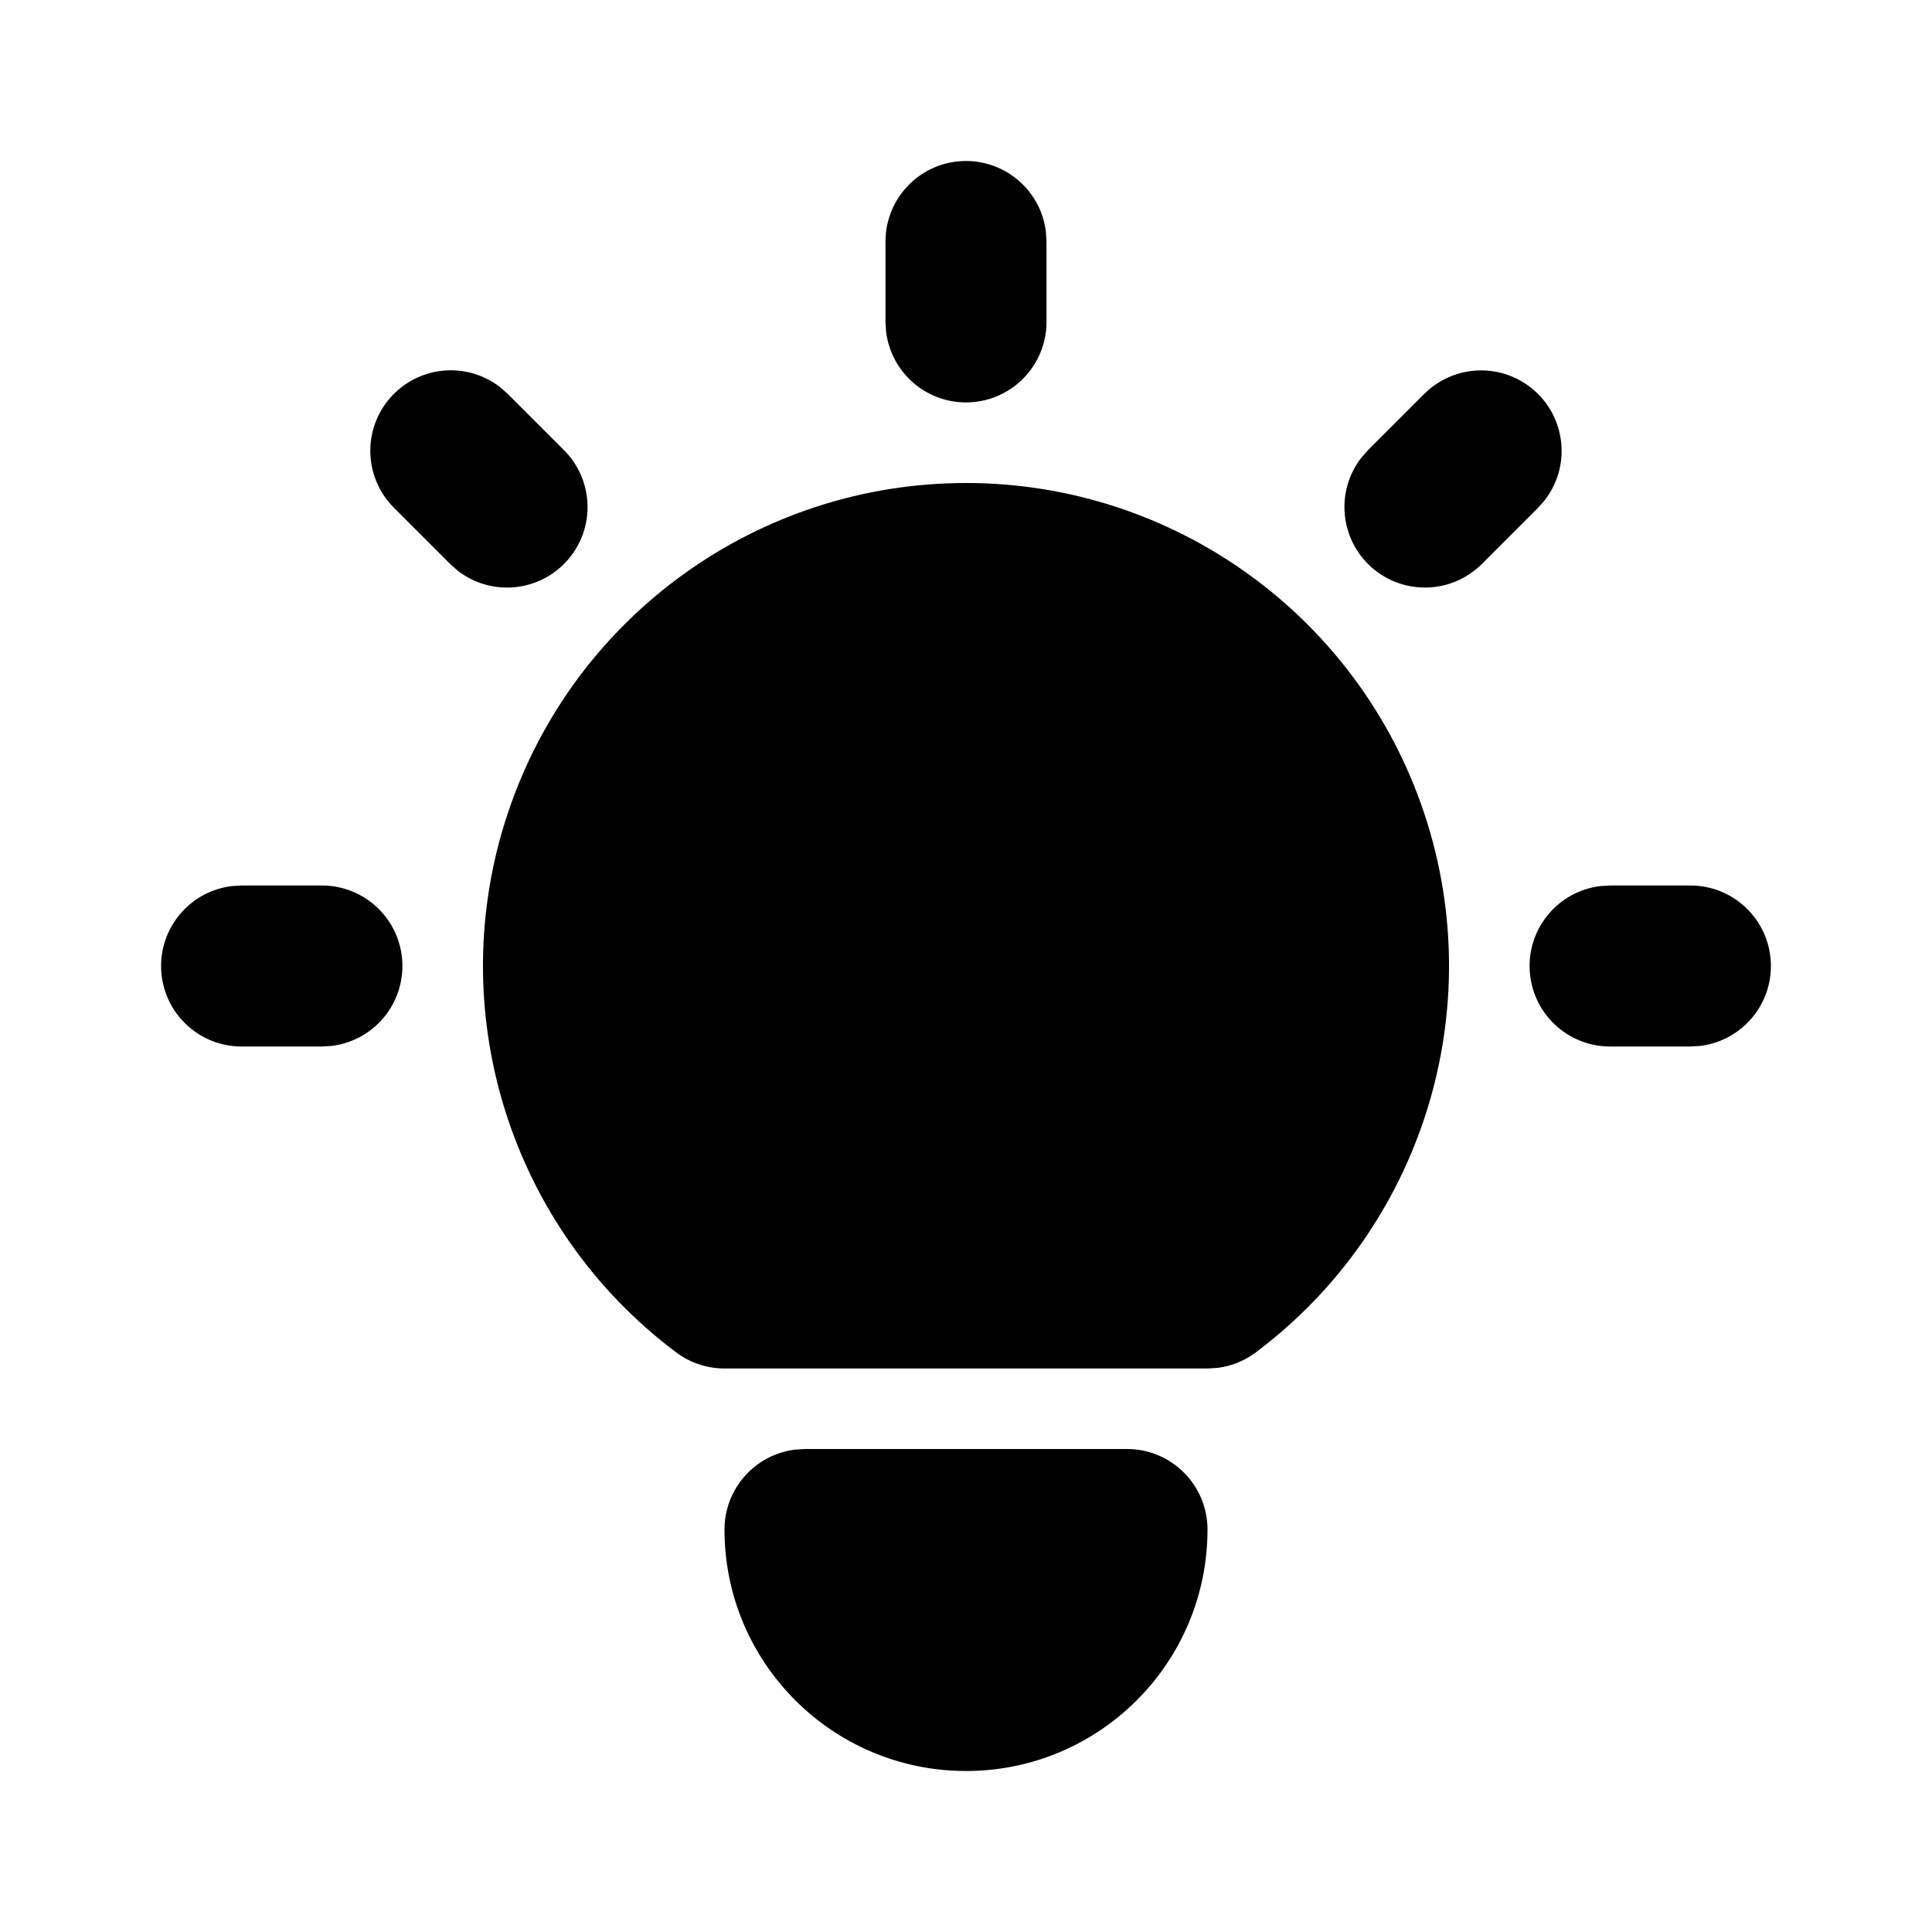
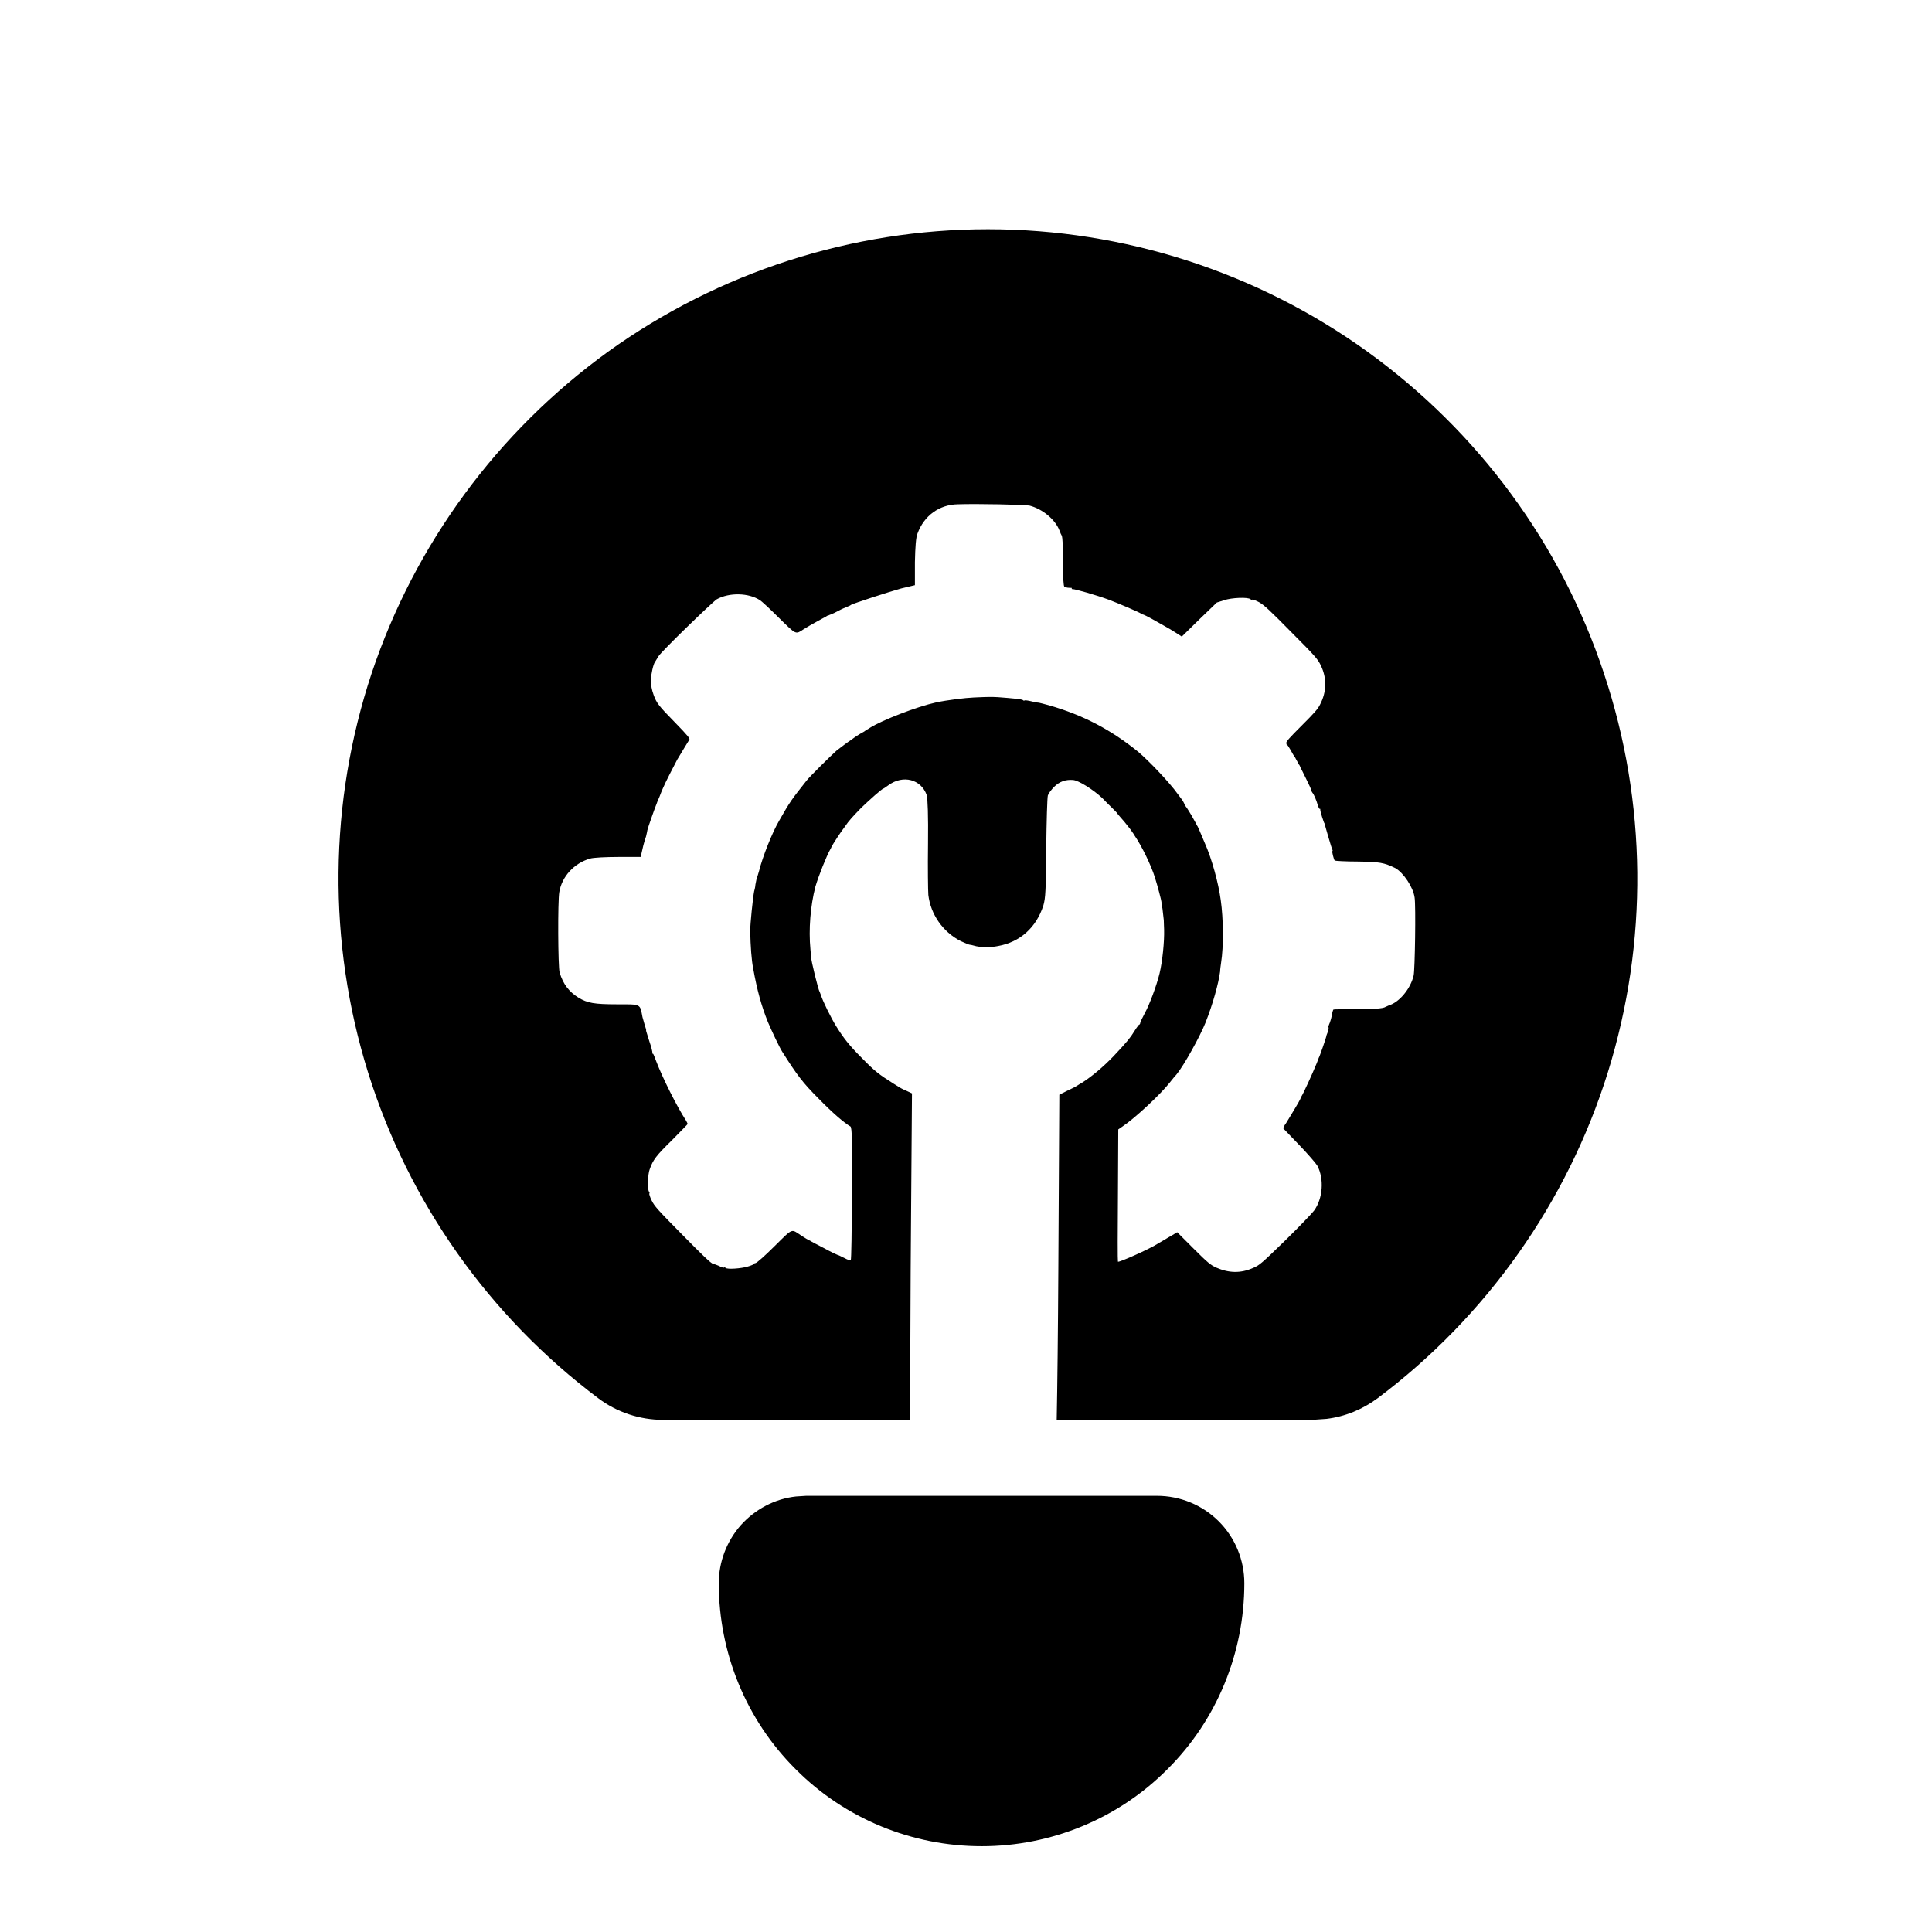
- <svg xmlns="http://www.w3.org/2000/svg" width="1em" height="1em" viewBox="0 0 24 24">
-   <path fill="currentColor" d="M4 11a1 1 0 0 1 .117 1.993L4 13H3a1 1 0 0 1-.117-1.993L3 11zm8-9a1 1 0 0 1 .993.883L13 3v1a1 1 0 0 1-1.993.117L11 4V3a1 1 0 0 1 1-1m9 9a1 1 0 0 1 .117 1.993L21 13h-1a1 1 0 0 1-.117-1.993L20 11zM4.893 4.893a1 1 0 0 1 1.32-.083l.094.083l.7.7a1 1 0 0 1-1.32 1.497l-.094-.083l-.7-.7a1 1 0 0 1 0-1.414m12.8 0a1 1 0 0 1 1.497 1.32l-.083.094l-.7.7a1 1 0 0 1-1.497-1.32l.083-.094zM14 18a1 1 0 0 1 1 1a3 3 0 0 1-6 0a1 1 0 0 1 .883-.993L10 18zM12 6a6 6 0 0 1 3.6 10.8a1 1 0 0 1-.471.192L15 17H9a1 1 0 0 1-.6-.2A6 6 0 0 1 12 6" />
+ <svg xmlns="http://www.w3.org/2000/svg" width="1em" height="1em" viewBox="0 0 59 59" fill="none">
+   <g>
+     <path d="M30.17 7C34.33 7 38.39 8.31 41.76 10.74C45.14 13.18 47.67 16.61 48.98 20.56C50.3 24.51 50.34 28.77 49.1 32.75C47.86 36.72 45.4 40.2 42.07 42.7C41.61 43.04 41.08 43.26 40.51 43.33L40.08 43.36H32.27C32.29 42.37 32.31 40.64 32.32 38.73L32.35 33.43L32.59 33.31C32.72 33.25 32.86 33.18 32.9 33.15C32.94 33.12 33 33.09 33.05 33.06C33.36 32.86 33.69 32.58 34 32.26C34.19 32.06 34.37 31.86 34.4 31.82C34.44 31.78 34.5 31.69 34.55 31.63C34.59 31.57 34.66 31.46 34.7 31.4C34.74 31.34 34.78 31.29 34.79 31.29C34.8 31.29 34.82 31.27 34.82 31.24C34.82 31.21 34.89 31.08 34.96 30.94C35.1 30.69 35.32 30.1 35.41 29.73C35.5 29.36 35.56 28.75 35.55 28.39C35.55 28.33 35.54 28.2 35.54 28.1C35.53 28 35.51 27.84 35.5 27.75C35.48 27.66 35.46 27.57 35.47 27.55C35.47 27.51 35.35 27.05 35.27 26.8C35.16 26.44 34.87 25.84 34.65 25.52C34.62 25.47 34.59 25.42 34.57 25.4C34.56 25.37 34.45 25.24 34.34 25.1C34.22 24.96 34.12 24.85 34.12 24.84C34.12 24.82 33.84 24.56 33.66 24.37C33.37 24.1 32.93 23.83 32.77 23.82C32.54 23.8 32.35 23.87 32.19 24.03C32.11 24.11 32.02 24.23 32 24.29C31.98 24.36 31.96 25.08 31.95 25.9C31.94 27.18 31.93 27.43 31.86 27.66C31.64 28.33 31.15 28.77 30.48 28.89C30.25 28.94 29.9 28.93 29.75 28.88C29.68 28.86 29.63 28.85 29.61 28.85C29.59 28.85 29.47 28.8 29.34 28.74C28.79 28.46 28.42 27.92 28.35 27.33C28.34 27.2 28.33 26.51 28.34 25.77C28.35 24.9 28.33 24.39 28.3 24.28C28.13 23.8 27.58 23.65 27.13 23.98C27.06 24.03 26.99 24.08 26.98 24.08C26.93 24.09 26.56 24.42 26.3 24.67C26.05 24.93 25.93 25.05 25.79 25.26C25.68 25.4 25.43 25.78 25.39 25.87C25.38 25.89 25.37 25.92 25.36 25.93C25.24 26.14 25 26.74 24.9 27.08C24.75 27.66 24.69 28.38 24.75 29C24.76 29.11 24.77 29.22 24.77 29.23C24.77 29.34 24.99 30.23 25.03 30.29C25.04 30.3 25.05 30.35 25.07 30.39C25.12 30.56 25.37 31.07 25.53 31.33C25.76 31.7 25.93 31.92 26.31 32.3C26.72 32.72 26.84 32.81 27.3 33.1C27.33 33.12 27.4 33.16 27.43 33.18C27.47 33.21 27.58 33.27 27.68 33.31L27.85 33.39L27.81 38.79C27.8 41.24 27.79 42.59 27.8 43.36H20.25C19.54 43.36 18.84 43.13 18.27 42.7C14.94 40.2 12.48 36.72 11.24 32.75C10 28.77 10.04 24.51 11.35 20.56C12.67 16.61 15.2 13.18 18.57 10.74C21.95 8.31 26.01 7 30.17 7ZM29.25 15.4C28.68 15.41 28.22 15.75 28.02 16.29C27.97 16.41 27.95 16.7 27.94 17.17L27.94 17.87L27.52 17.97C27.16 18.07 26.08 18.42 25.99 18.47C25.97 18.49 25.92 18.51 25.87 18.53C25.82 18.55 25.7 18.6 25.61 18.65C25.52 18.7 25.41 18.75 25.38 18.76C25.36 18.77 25.32 18.78 25.31 18.79C25.29 18.79 25.27 18.8 25.27 18.8C25.26 18.81 25.23 18.82 25.21 18.84C25.18 18.85 25.06 18.92 24.93 18.99C24.8 19.06 24.63 19.16 24.55 19.21C24.29 19.38 24.33 19.4 23.79 18.87C23.52 18.6 23.26 18.36 23.21 18.33C22.86 18.1 22.27 18.09 21.89 18.3C21.75 18.39 20.21 19.88 20.11 20.04C20.06 20.12 20.01 20.2 20 20.22C19.95 20.28 19.88 20.61 19.88 20.74C19.88 20.95 19.9 21.05 19.96 21.22C20.05 21.47 20.11 21.55 20.62 22.07C21.01 22.47 21.08 22.56 21.05 22.59C21.01 22.65 20.82 22.97 20.68 23.2C20.59 23.37 20.31 23.91 20.25 24.06C20.23 24.1 20.18 24.22 20.14 24.33C20.09 24.44 20.05 24.54 20.05 24.55C20.03 24.58 19.77 25.32 19.77 25.35C19.77 25.37 19.75 25.45 19.73 25.54C19.66 25.74 19.62 25.92 19.59 26.06L19.57 26.17H18.88C18.5 26.17 18.11 26.19 18.02 26.22C17.53 26.36 17.16 26.77 17.08 27.24C17.03 27.52 17.04 29.54 17.09 29.7C17.2 30.06 17.38 30.29 17.67 30.47C17.94 30.63 18.14 30.67 18.85 30.67C19.59 30.67 19.54 30.65 19.62 31.06C19.65 31.16 19.68 31.28 19.7 31.34C19.72 31.4 19.74 31.45 19.73 31.47C19.73 31.49 19.78 31.63 19.83 31.8C19.89 31.97 19.93 32.13 19.92 32.15C19.92 32.17 19.93 32.19 19.94 32.18C19.95 32.17 19.99 32.28 20.04 32.41C20.23 32.91 20.67 33.79 20.95 34.22C20.97 34.26 21 34.31 21 34.32C21 34.34 20.78 34.55 20.52 34.82C20.04 35.29 19.94 35.42 19.84 35.71C19.78 35.86 19.77 36.34 19.82 36.39C19.84 36.41 19.84 36.44 19.83 36.45C19.82 36.46 19.85 36.56 19.9 36.66C19.99 36.84 20.07 36.93 20.85 37.72C21.44 38.32 21.72 38.59 21.77 38.59C21.8 38.6 21.89 38.63 21.96 38.66C22.02 38.7 22.1 38.72 22.11 38.71C22.12 38.7 22.14 38.7 22.16 38.72C22.21 38.77 22.63 38.74 22.83 38.68C22.94 38.65 23.02 38.61 23.01 38.61C23 38.6 23.03 38.58 23.08 38.57C23.13 38.55 23.35 38.36 23.66 38.05C24.23 37.49 24.15 37.52 24.48 37.74C24.57 37.8 24.69 37.87 24.74 37.89C24.78 37.92 24.98 38.02 25.17 38.12C25.37 38.23 25.54 38.31 25.57 38.32C25.59 38.32 25.69 38.37 25.79 38.42C25.88 38.47 25.97 38.5 25.98 38.49C26 38.47 26.01 37.56 26.02 36.45C26.03 34.9 26.02 34.42 25.97 34.4C25.78 34.29 25.43 33.99 25 33.55C24.51 33.06 24.34 32.83 23.89 32.12C23.8 31.98 23.57 31.49 23.45 31.21C23.25 30.71 23.12 30.24 23 29.57C22.95 29.32 22.92 28.9 22.91 28.43C22.91 28.21 22.99 27.43 23.03 27.22C23.06 27.12 23.07 27.03 23.07 27.01C23.07 27 23.09 26.92 23.1 26.86C23.12 26.79 23.16 26.68 23.18 26.6C23.29 26.16 23.58 25.43 23.79 25.07C24.13 24.47 24.18 24.41 24.63 23.84C24.73 23.71 25.38 23.07 25.55 22.92C25.68 22.82 25.89 22.66 26 22.59C26.04 22.56 26.12 22.5 26.17 22.47C26.22 22.44 26.31 22.38 26.39 22.34C26.45 22.29 26.54 22.25 26.56 22.23C26.94 21.99 28 21.58 28.59 21.45C28.92 21.38 29.48 21.31 29.74 21.3C30.18 21.28 30.27 21.28 30.47 21.29C30.87 21.32 31.21 21.35 31.24 21.38C31.25 21.4 31.28 21.4 31.29 21.39C31.3 21.38 31.39 21.39 31.51 21.42C31.62 21.45 31.72 21.46 31.73 21.46C31.75 21.46 31.88 21.5 32.04 21.54C33.08 21.84 33.92 22.28 34.76 22.96C35.09 23.24 35.72 23.9 35.96 24.24C35.99 24.28 36.04 24.35 36.08 24.4C36.12 24.45 36.15 24.51 36.16 24.53C36.16 24.55 36.2 24.62 36.25 24.68C36.29 24.75 36.38 24.88 36.43 24.98C36.49 25.08 36.54 25.18 36.55 25.2C36.58 25.24 36.61 25.31 36.79 25.74C37.01 26.23 37.21 26.97 37.28 27.49C37.36 28.05 37.37 28.9 37.29 29.4C37.28 29.48 37.26 29.6 37.26 29.67C37.21 30.04 37.04 30.66 36.81 31.24C36.64 31.66 36.16 32.53 35.93 32.81C35.89 32.85 35.81 32.95 35.73 33.05C35.45 33.41 34.67 34.14 34.28 34.4L34.15 34.49L34.14 36.49C34.13 37.6 34.13 38.51 34.14 38.53C34.17 38.56 35.11 38.14 35.34 37.99C35.37 37.97 35.42 37.94 35.46 37.92C35.49 37.9 35.55 37.87 35.58 37.85C35.61 37.83 35.71 37.77 35.8 37.72L35.95 37.63L36.45 38.13C36.89 38.57 36.97 38.63 37.14 38.71C37.53 38.88 37.89 38.89 38.27 38.72C38.46 38.64 38.52 38.59 39.25 37.88C39.67 37.47 40.07 37.05 40.13 36.97C40.4 36.6 40.44 36 40.23 35.6C40.19 35.53 39.94 35.24 39.68 34.97C39.42 34.7 39.2 34.47 39.19 34.46C39.18 34.45 39.22 34.37 39.28 34.29C39.39 34.11 39.67 33.65 39.7 33.58L39.74 33.49C39.81 33.38 40.07 32.81 40.21 32.47C40.24 32.39 40.27 32.32 40.27 32.31C40.3 32.27 40.5 31.68 40.5 31.66C40.5 31.64 40.52 31.58 40.55 31.51C40.57 31.45 40.58 31.38 40.57 31.37C40.56 31.36 40.57 31.32 40.59 31.28C40.61 31.24 40.65 31.12 40.67 31.02C40.68 30.93 40.71 30.84 40.72 30.83C40.73 30.82 41.01 30.82 41.33 30.82C41.93 30.82 42.24 30.8 42.31 30.75C42.33 30.74 42.38 30.72 42.42 30.7C42.73 30.61 43.08 30.19 43.17 29.79C43.21 29.63 43.24 27.66 43.2 27.41C43.16 27.1 42.86 26.65 42.61 26.51C42.26 26.34 42.13 26.32 41.46 26.31C41.09 26.31 40.77 26.29 40.76 26.28C40.73 26.24 40.67 26.01 40.69 25.99C40.7 25.98 40.7 25.97 40.69 25.95C40.68 25.94 40.62 25.75 40.56 25.54C40.5 25.33 40.45 25.16 40.45 25.15C40.43 25.14 40.31 24.76 40.32 24.73C40.32 24.7 40.31 24.69 40.3 24.7C40.29 24.71 40.27 24.67 40.25 24.61C40.2 24.43 40.12 24.25 40.08 24.21C40.06 24.18 40.04 24.15 40.04 24.12C40.04 24.1 39.97 23.95 39.89 23.79C39.81 23.63 39.74 23.48 39.72 23.45C39.71 23.42 39.69 23.38 39.68 23.36C39.66 23.35 39.64 23.3 39.62 23.26C39.6 23.22 39.56 23.16 39.55 23.13C39.52 23.1 39.46 22.99 39.41 22.9C39.36 22.81 39.31 22.74 39.3 22.74C39.29 22.75 39.29 22.73 39.28 22.69C39.28 22.64 39.38 22.53 39.75 22.16C40.13 21.78 40.24 21.66 40.31 21.52C40.52 21.12 40.52 20.71 40.34 20.33C40.25 20.14 40.19 20.06 39.44 19.31C38.79 18.65 38.61 18.48 38.45 18.39C38.35 18.34 38.26 18.3 38.25 18.31C38.23 18.32 38.21 18.32 38.19 18.3C38.12 18.23 37.61 18.25 37.38 18.33L37.16 18.4L36.62 18.92L36.09 19.44L35.92 19.33C35.83 19.27 35.66 19.17 35.55 19.11C35.44 19.05 35.27 18.95 35.16 18.89C35.05 18.83 34.95 18.78 34.92 18.77C34.9 18.77 34.87 18.75 34.85 18.74C34.8 18.7 34.12 18.41 33.85 18.31C33.5 18.18 32.81 17.98 32.75 17.99C32.73 17.99 32.72 17.98 32.73 17.97C32.75 17.95 32.71 17.95 32.65 17.95C32.59 17.95 32.52 17.93 32.5 17.91C32.48 17.89 32.46 17.6 32.46 17.28C32.47 16.75 32.45 16.39 32.42 16.35C32.41 16.34 32.38 16.27 32.35 16.19C32.22 15.86 31.83 15.54 31.44 15.44C31.3 15.41 29.85 15.38 29.25 15.4Z" fill="currentColor" />
+     <path d="M35.33 45.68C36.04 45.68 36.72 45.96 37.22 46.46C37.72 46.96 38 47.64 38 48.35C38 50.48 37.16 52.53 35.65 54.03C34.15 55.54 32.1 56.38 29.98 56.38C27.85 56.38 25.8 55.54 24.3 54.03C22.79 52.53 21.95 50.48 21.95 48.35C21.95 47.7 22.19 47.07 22.62 46.58C23.06 46.09 23.66 45.77 24.31 45.7L24.62 45.68H35.33Z" fill="currentColor" />
+   </g>
</svg>
